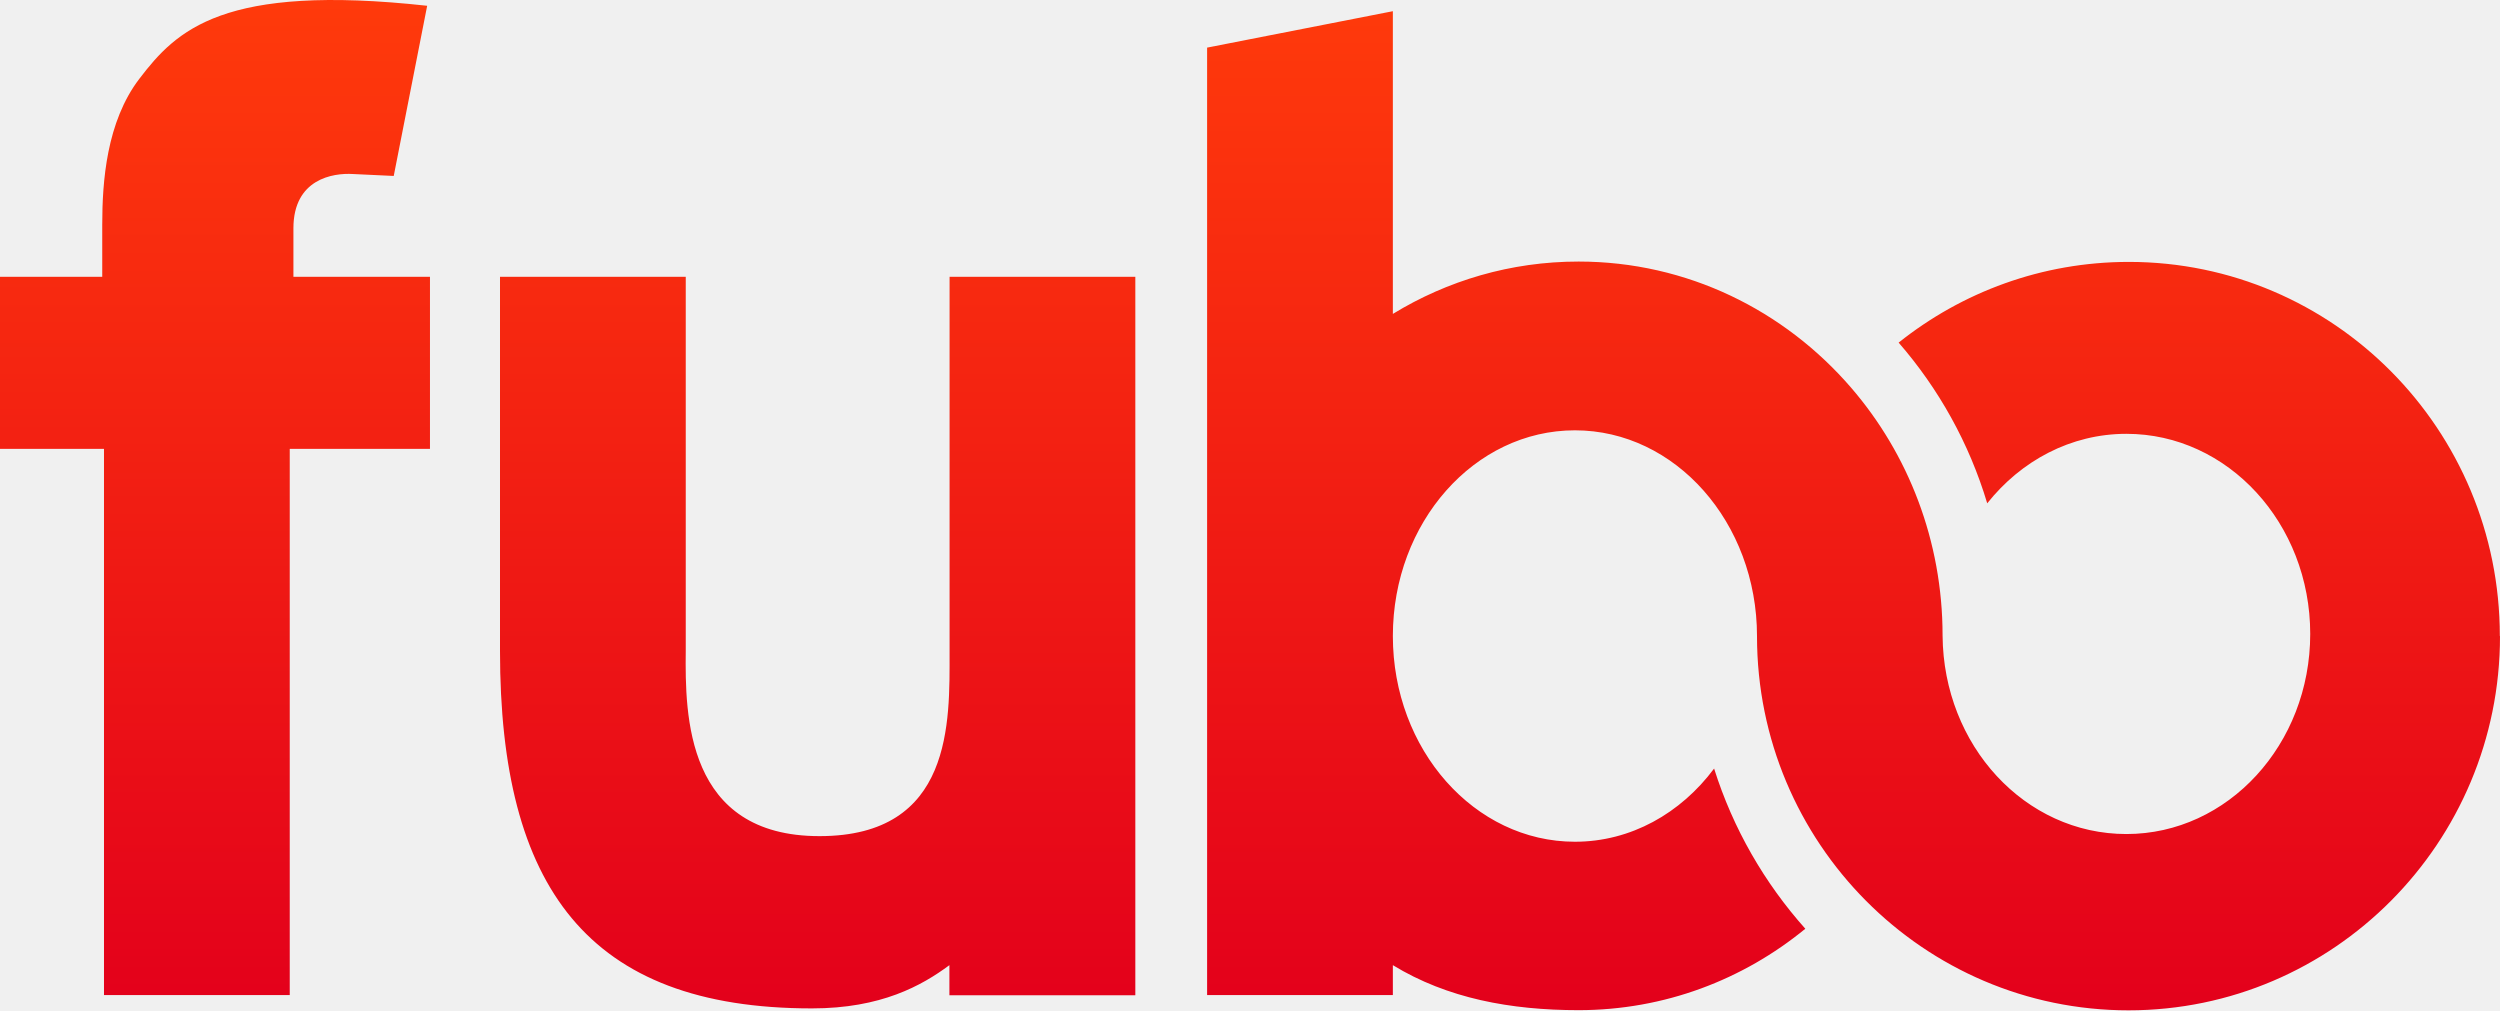
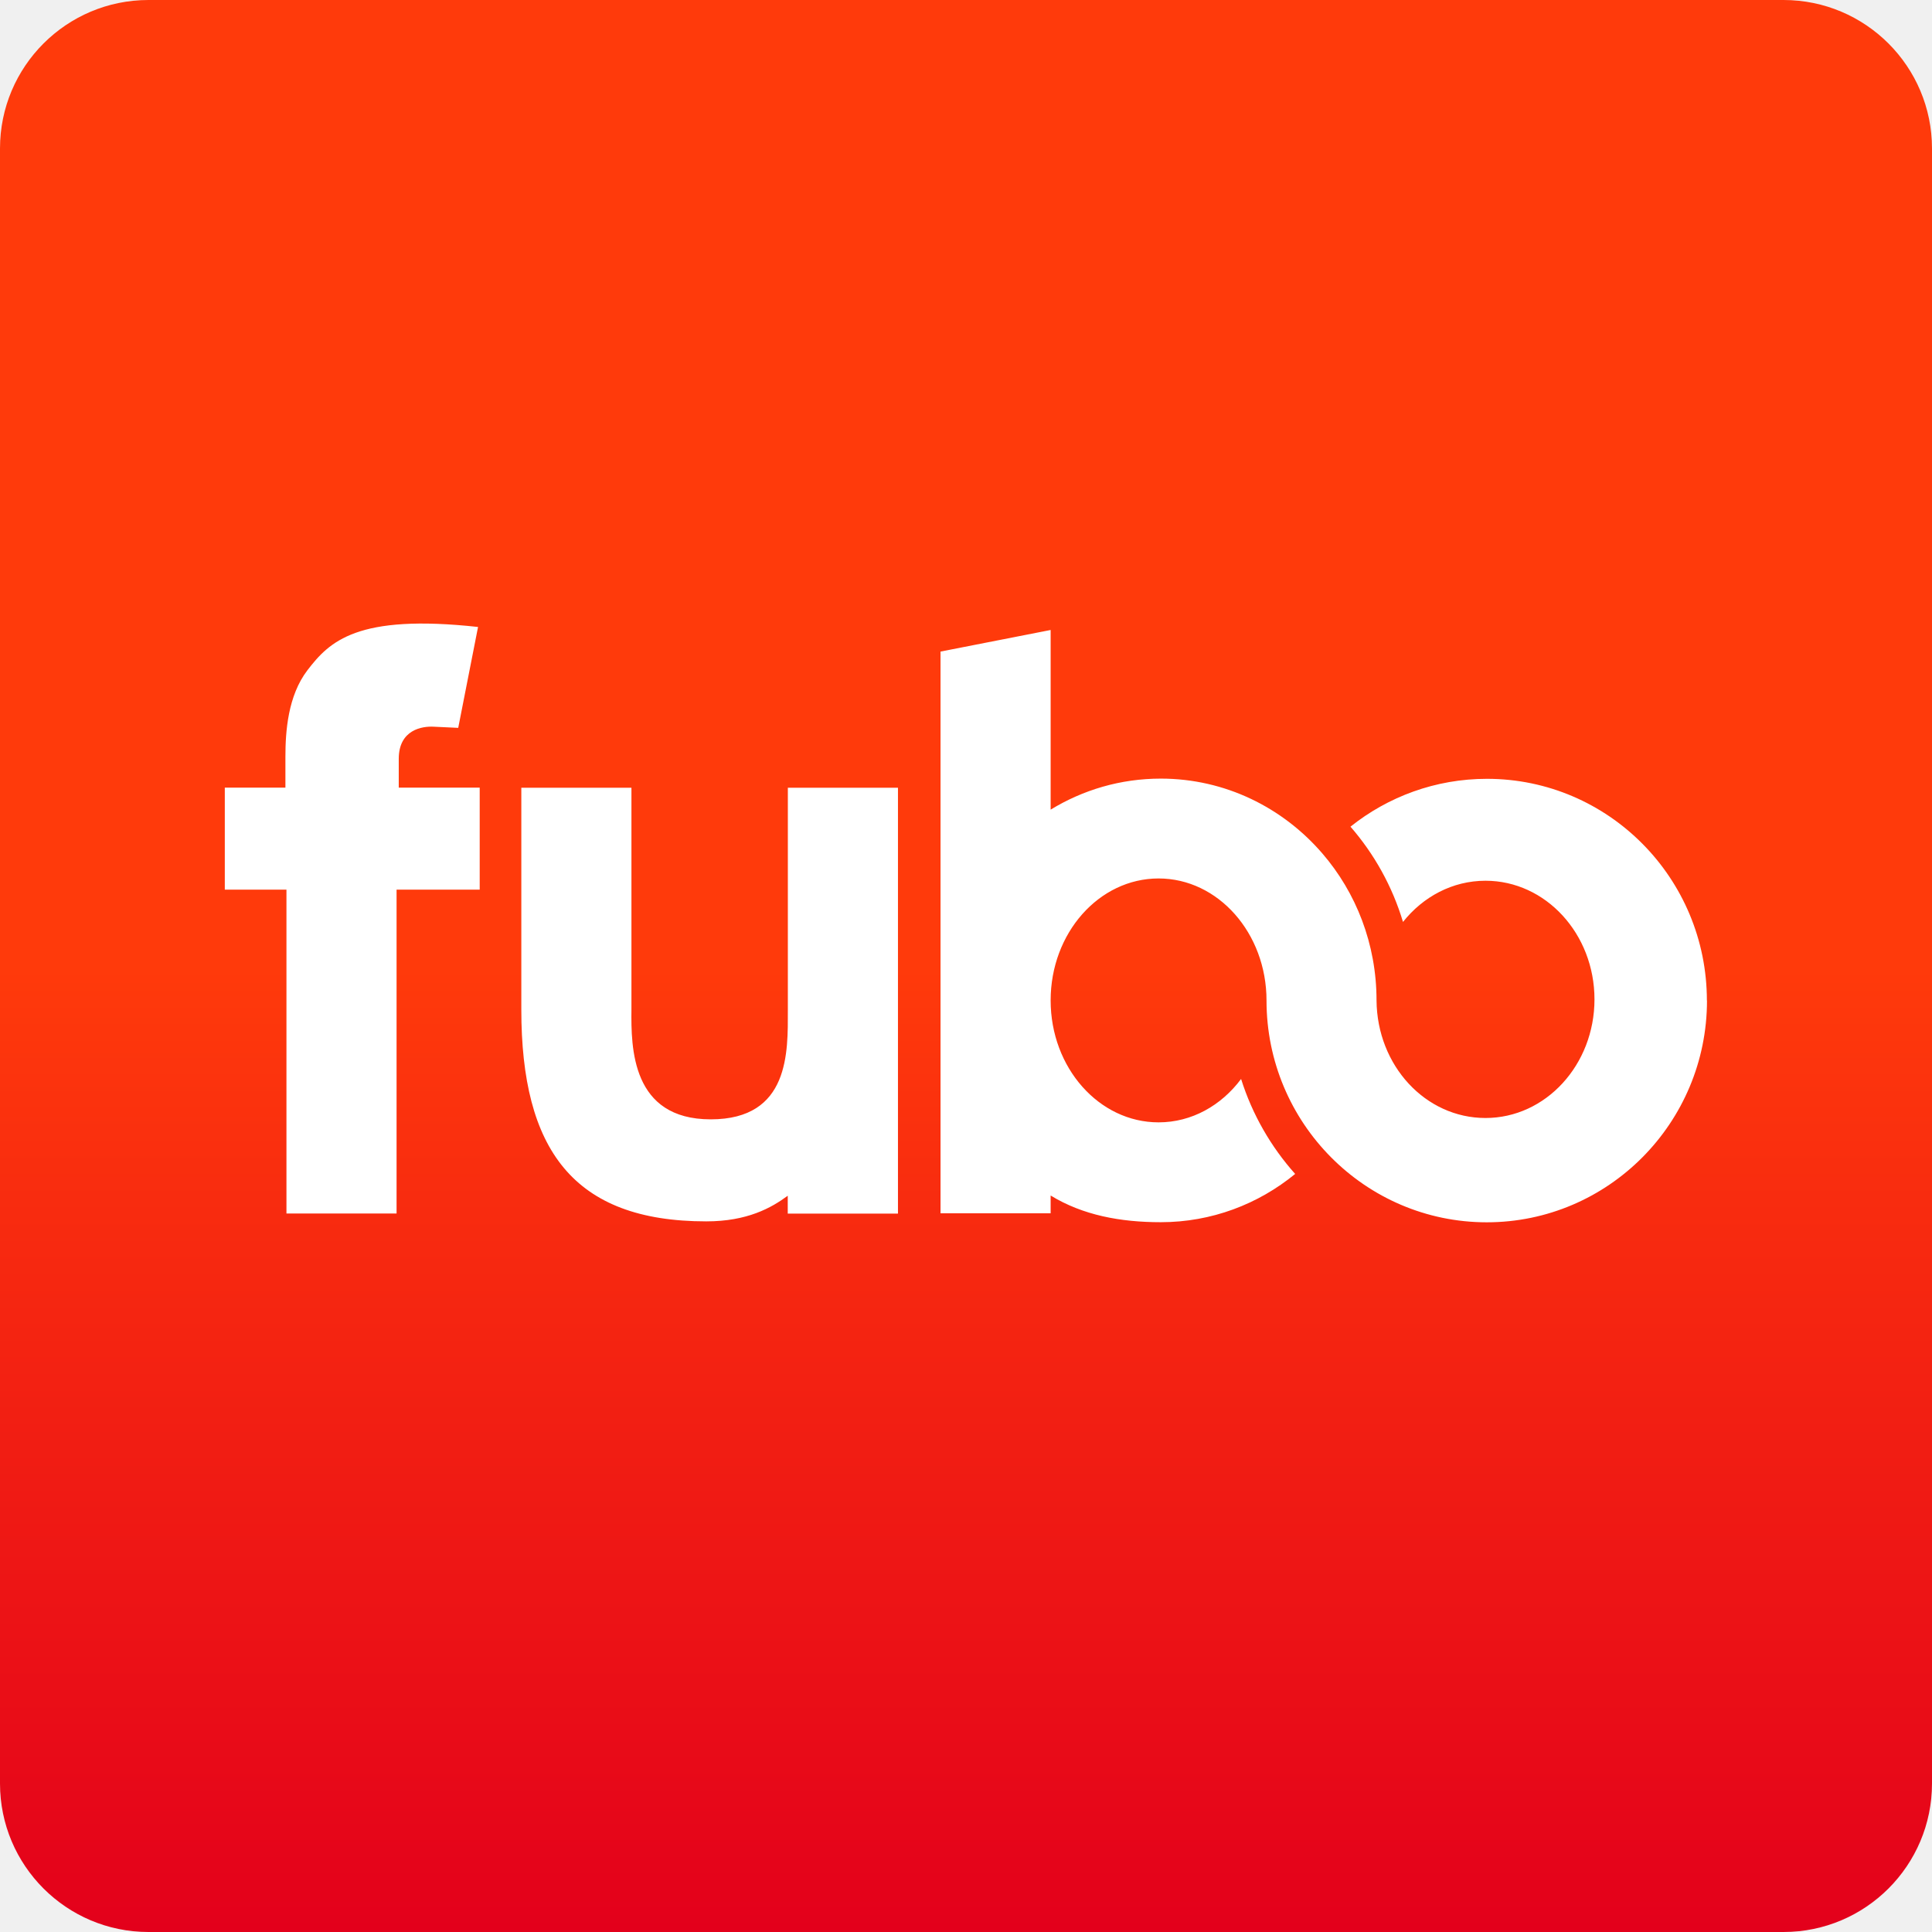
- <svg xmlns="http://www.w3.org/2000/svg" id="Logos" viewBox="0 0 142.8 57.7">
+ <svg xmlns="http://www.w3.org/2000/svg" id="Logos" viewBox="0 0 186.15 186.15">
  <defs>
-     <style>.cls-1{fill:url(#linear-gradient);}</style>
-     <linearGradient id="linear-gradient" x1="71.4" y1="57.7" x2="71.4" y2="0" gradientUnits="userSpaceOnUse">
+     <style>.cls-1{fill:url(#linear-gradient);}.cls-2{fill:#fff;}</style>
+     <linearGradient id="linear-gradient" x1="93.07" y1="186.15" x2="93.07" y2="0" gradientUnits="userSpaceOnUse">
      <stop offset="0" stop-color="#e3001b" />
+       <stop offset=".5" stop-color="#ff3a0b" />
      <stop offset="1" stop-color="#ff3a0b" />
    </linearGradient>
  </defs>
-   <path class="cls-1" d="m64.84,56.85h-10.61v-1.72c-1.58,1.17-3.9,2.47-7.85,2.47-12.84,0-17.82-6.95-17.82-20.41V15.81h10.61v21.37c-.04,3.67,0,10.58,7.64,10.58s7.43-6.54,7.43-10.5V15.81h10.61v41.03ZM24.4.33C12.73-.95,10.08,1.72,7.96,4.5c-1.88,2.46-2.12,5.88-2.12,8.33v2.98H0v9.83h5.94v31.2h10.61v-31.2h8.01v-9.83h-7.8v-2.77c0-2.82,2.26-3.17,3.4-3.1l2.33.11L24.4.33Zm118.39,36c0-11.8-9.49-21.37-21.19-21.37-4.97,0-9.54,1.73-13.15,4.61,2.28,2.62,4.03,5.74,5.06,9.18,1.93-2.43,4.77-3.97,7.95-3.97,5.8,0,10.5,5.12,10.5,11.43s-4.7,11.43-10.5,11.43-10.45-5.06-10.5-11.33c0-5.43-1.97-10.39-5.22-14.16-3.81-4.42-9.37-7.21-15.57-7.21-3.88,0-7.5,1.09-10.61,2.99V.64l-10.61,2.08v54.12h10.61v-1.71c3.11,1.9,6.73,2.57,10.61,2.57,4.9,0,9.4-1.74,12.95-4.65-2.33-2.61-4.13-5.72-5.21-9.15-1.91,2.56-4.76,4.18-7.95,4.18-5.74,0-10.4-5.26-10.4-11.75s4.66-11.75,10.4-11.75,10.4,5.27,10.4,11.76h0c0,11.8,9.52,21.37,21.22,21.37,11.7,0,21.22-9.57,21.22-21.37Z" />
+   <rect class="cls-1" x="0" y="0" width="186.15" height="186.15" rx="14.31" ry="14.31" />
+   <path class="cls-2" d="m86.51,116.93h-10.61v-1.72c-1.58,1.17-3.9,2.47-7.85,2.47-12.84,0-17.82-6.95-17.82-20.41v-21.37h10.61v21.37c-.04,3.67,0,10.58,7.64,10.58s7.43-6.54,7.43-10.5v-21.45h10.61v41.03Zm-40.44-56.52c-11.67-1.28-14.32,1.39-16.45,4.17-1.88,2.46-2.12,5.88-2.12,8.33v2.98h-5.84v9.83h5.94v31.2h10.61v-31.2h8.01v-9.83h-7.8v-2.77c0-2.82,2.26-3.17,3.4-3.1l2.33.11,1.91-9.72Zm118.39,36c0-11.8-9.49-21.37-21.19-21.37-4.97,0-9.54,1.73-13.15,4.61,2.28,2.62,4.03,5.74,5.06,9.18,1.93-2.43,4.77-3.97,7.95-3.97,5.8,0,10.5,5.12,10.5,11.43s-4.7,11.43-10.5,11.43-10.45-5.06-10.5-11.33c0-5.43-1.97-10.39-5.22-14.16-3.81-4.42-9.37-7.21-15.57-7.21-3.88,0-7.5,1.09-10.61,2.99v-17.31l-10.61,2.08v54.12h10.61v-1.71c3.11,1.9,6.73,2.57,10.61,2.57,4.9,0,9.4-1.74,12.95-4.65-2.33-2.61-4.13-5.72-5.21-9.15-1.91,2.56-4.76,4.18-7.95,4.18-5.74,0-10.4-5.26-10.4-11.75s4.66-11.75,10.4-11.75,10.4,5.27,10.4,11.76h0c0,11.8,9.52,21.37,21.22,21.37,11.7,0,21.22-9.57,21.22-21.37Z" />
</svg>
